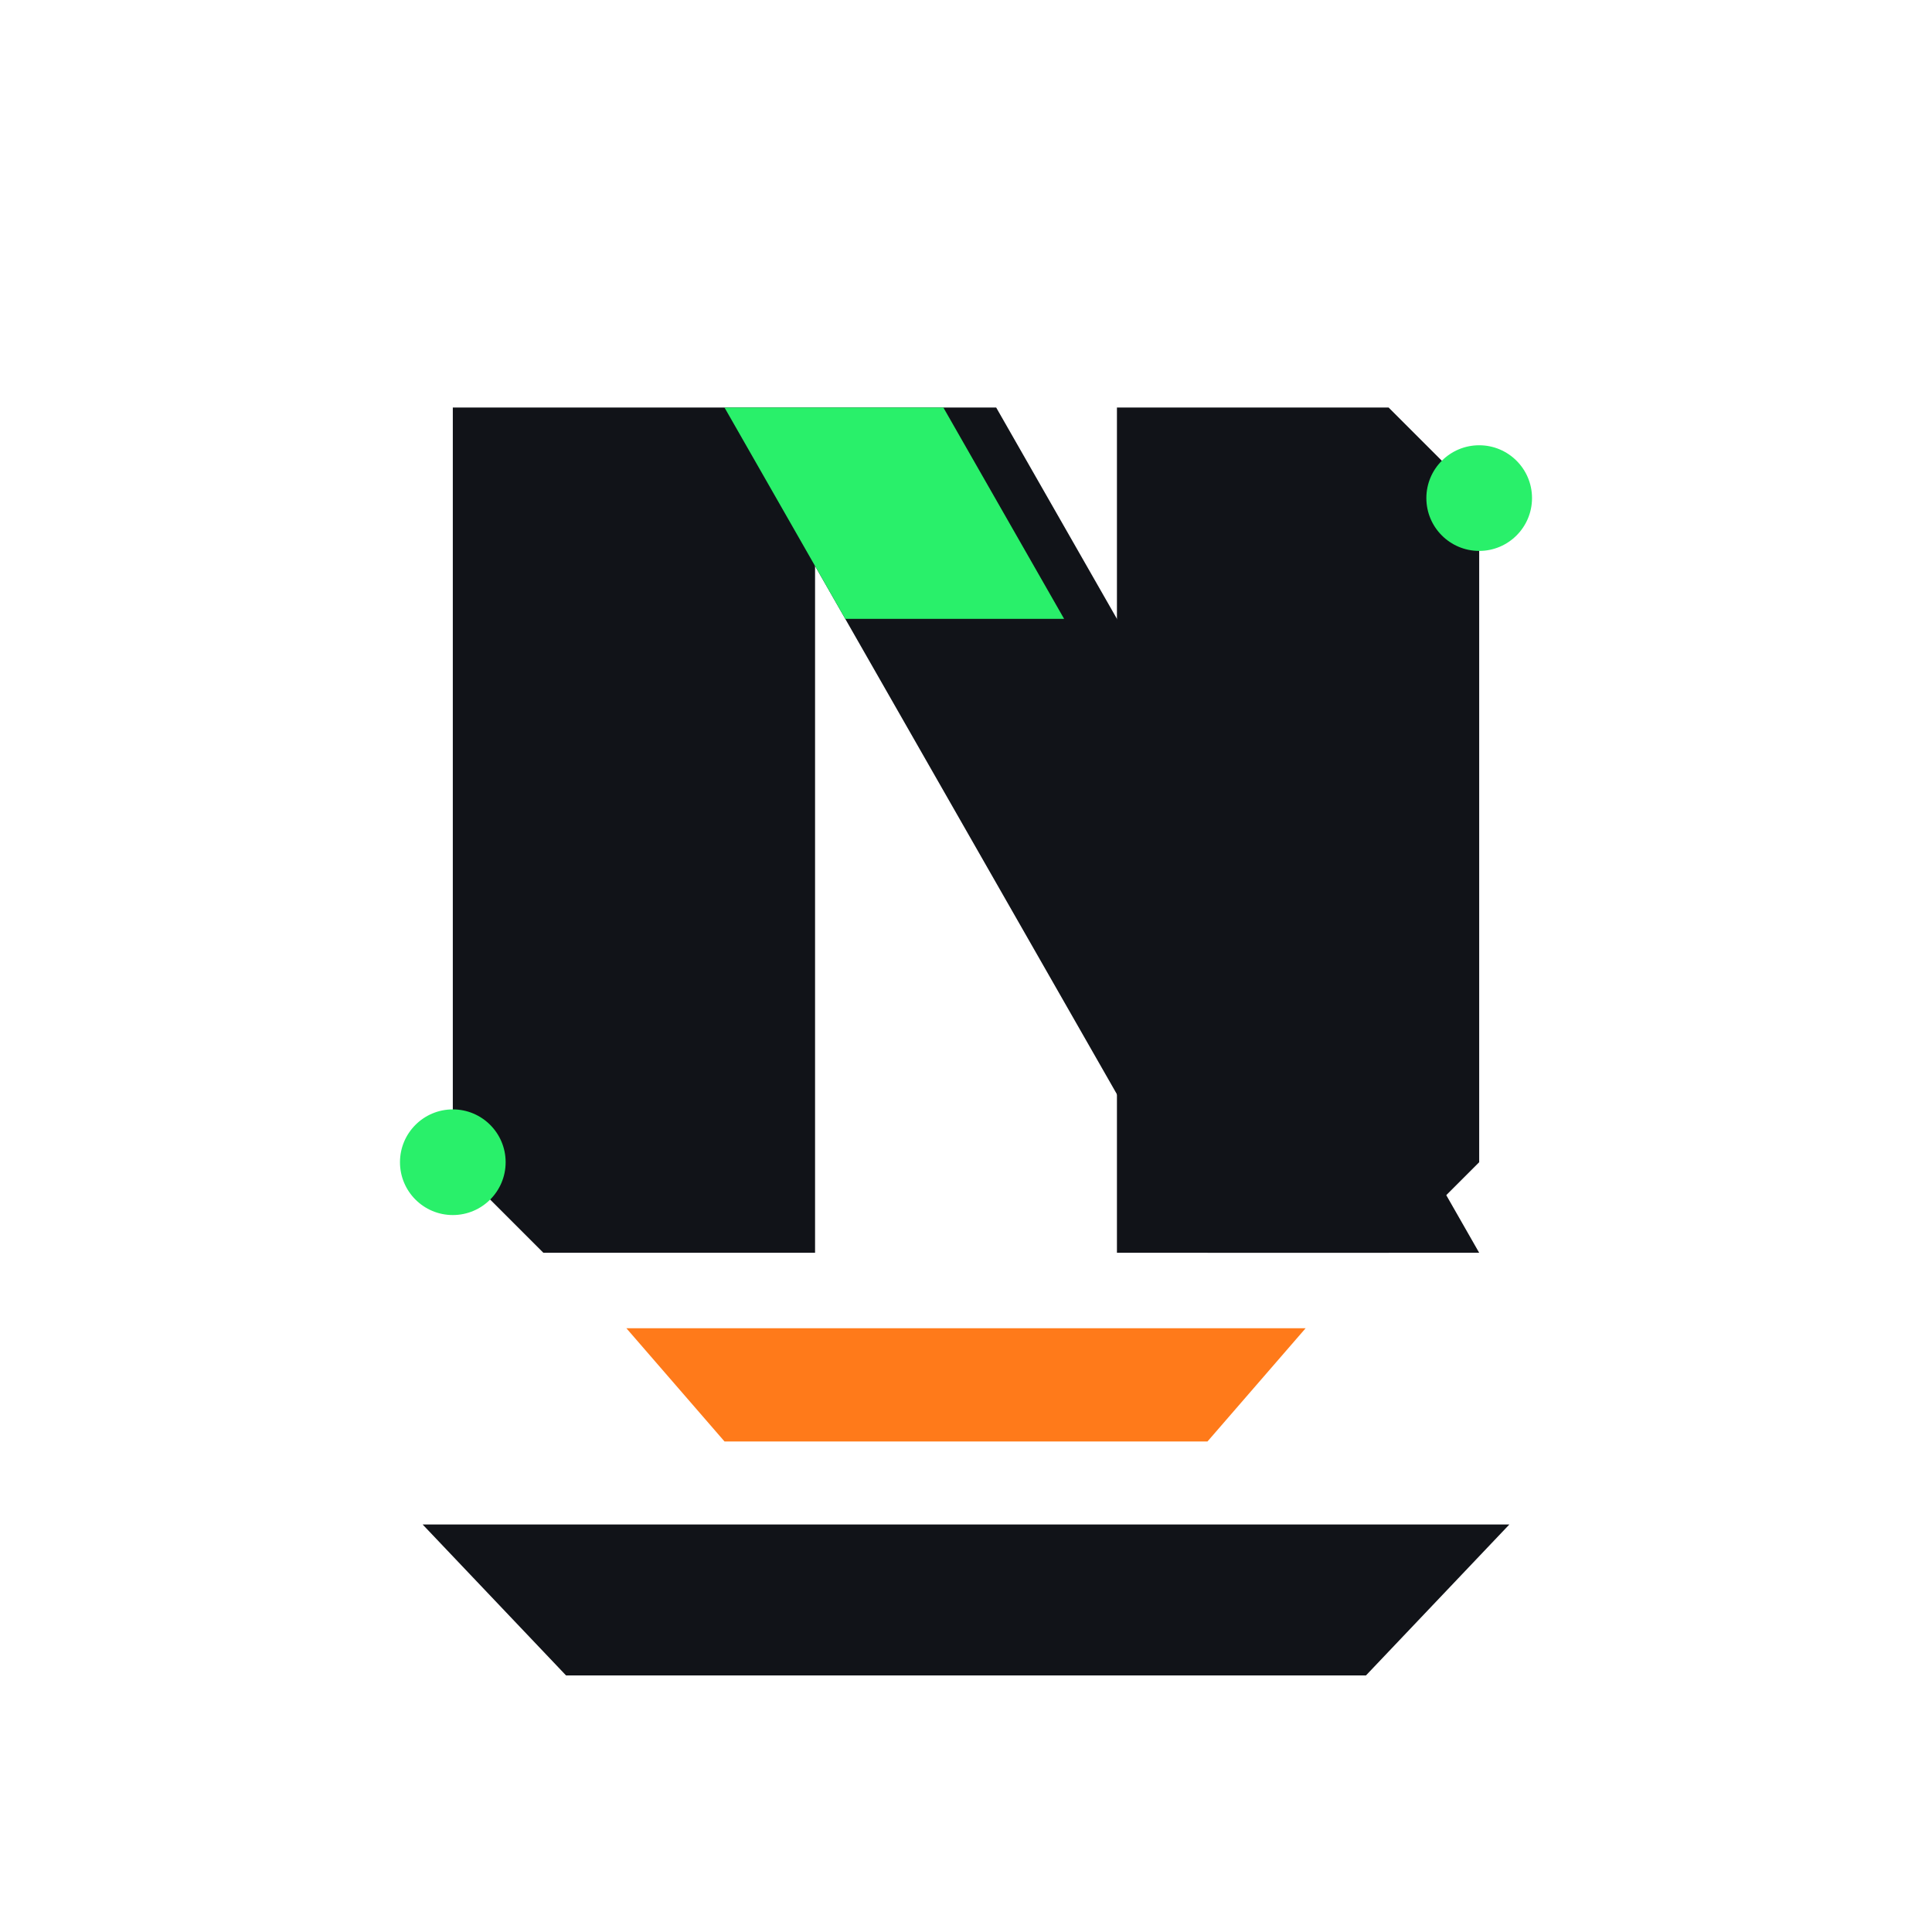
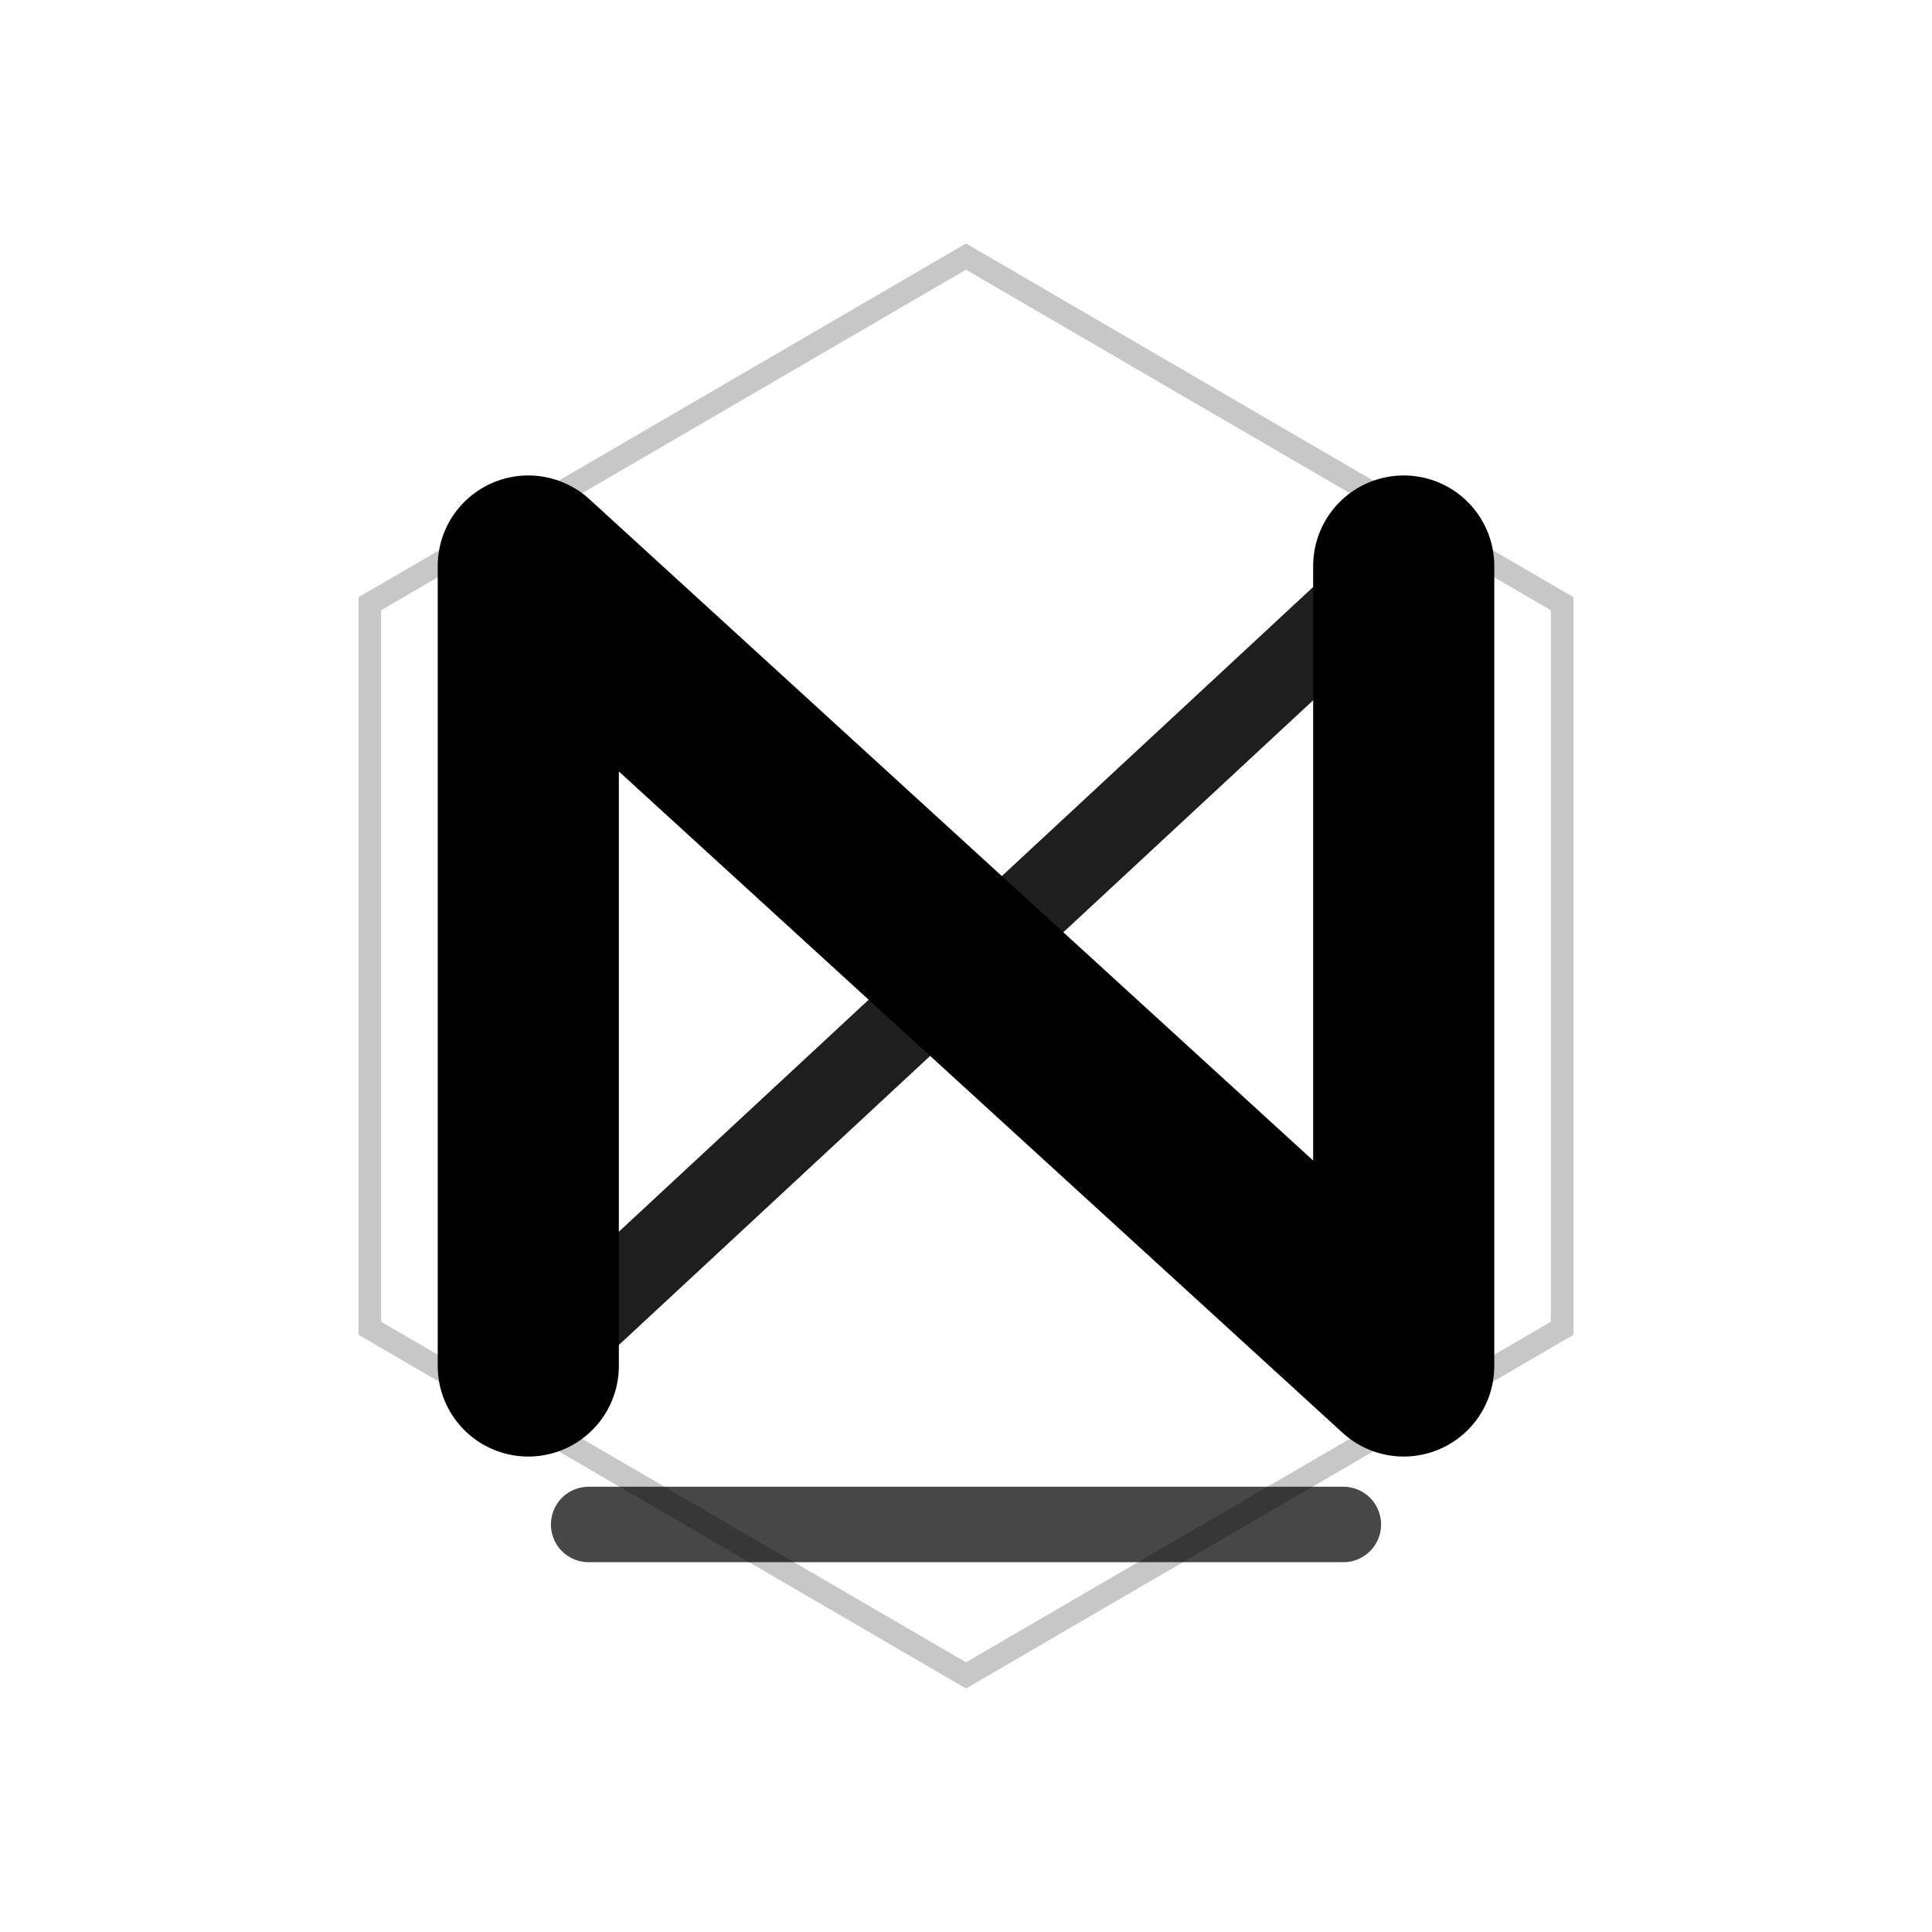
<svg xmlns="http://www.w3.org/2000/svg" width="256" height="256" viewBox="0 0 256 256" fill="none" role="img" aria-labelledby="nakharax-mark-transparent-title">
-   <path d="M56 202H200L181 222H75L56 202Z" fill="#111318" />
-   <path d="M83 176H173L160 191H96L83 176Z" fill="#FF7A1A" />
-   <path d="M60 54H96L108 66V166H72L60 154V54Z" fill="#111318" />
-   <path d="M148 54H184L196 66V154L184 166H148V54Z" fill="#111318" />
-   <path d="M96 54H132L196 166H160L96 54Z" fill="#111318" />
-   <path d="M96 54H125L141 82H112L96 54Z" fill="#29F06A" />
-   <circle cx="196" cy="66" r="7" fill="#29F06A" />
-   <circle cx="60" cy="154" r="7" fill="#29F06A" />
+   <path d="M128 34L207 80V176L128 222L49 176V80L128 34Z" stroke="currentColor" stroke-width="3" opacity="0.22" />
+   <path d="M70 181V75L186 181V75" stroke="currentColor" stroke-width="24" stroke-linecap="round" stroke-linejoin="round" />
+   <path d="M184 76L72 180" stroke="currentColor" stroke-width="11" stroke-linecap="round" opacity="0.88" />
+   <path d="M78 202H178" stroke="currentColor" stroke-width="10" stroke-linecap="round" opacity="0.72" />
+   <circle cx="70" cy="75" r="6" fill="currentColor" />
+   <circle cx="186" cy="75" r="6" fill="currentColor" />
+   <circle cx="70" cy="181" r="6" fill="currentColor" />
+   <circle cx="186" cy="181" r="6" fill="currentColor" />
</svg>
